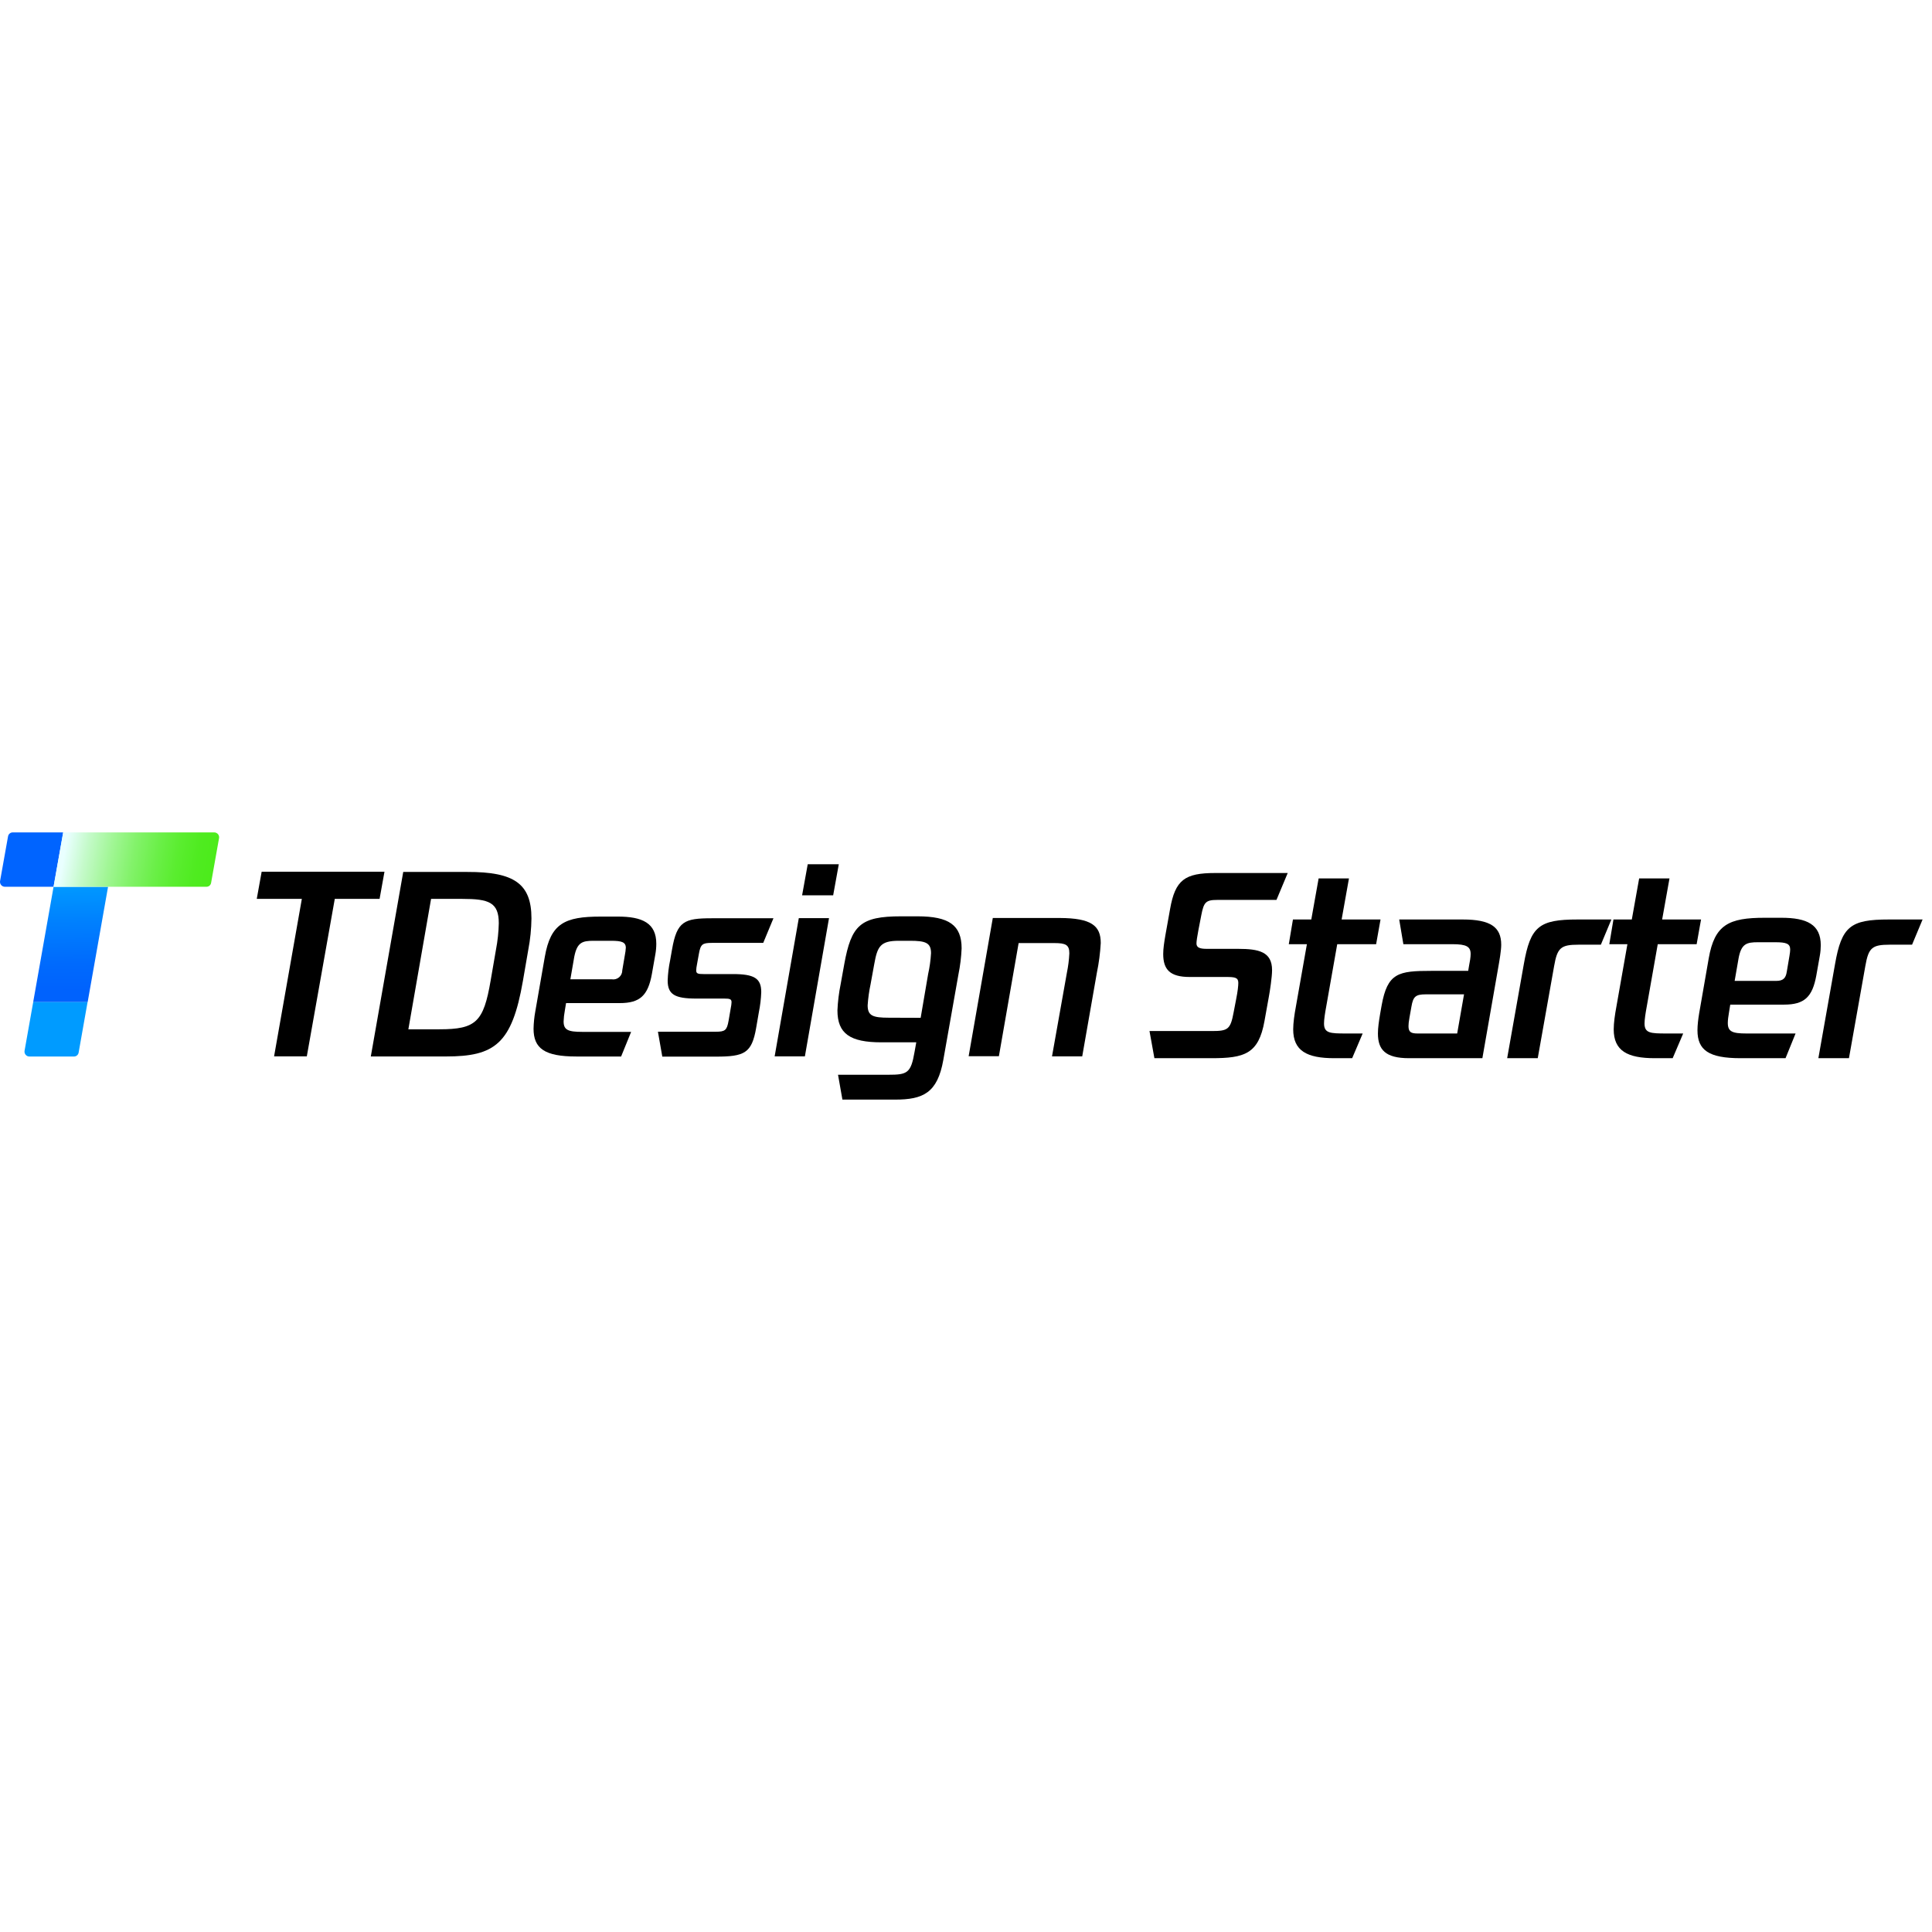
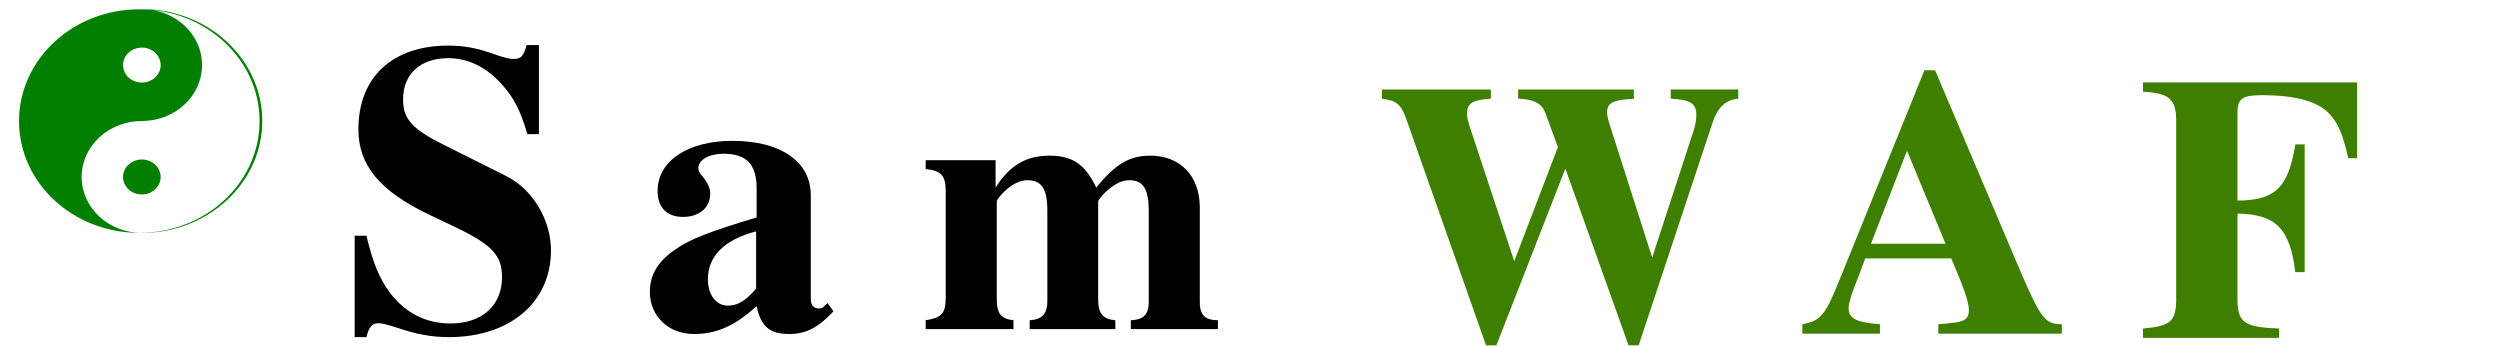
- <svg xmlns="http://www.w3.org/2000/svg" width="1em" height="1em" viewBox="0 0 188 26" fill="none">
-   <path d="M77.73 8.344H80.67L78.323 21.792H75.38L77.73 8.344Z" fill="currentcolor" />
-   <path d="M78.599 3.1H81.622L81.074 6.122H78.051L78.599 3.1Z" fill="currentcolor" />
-   <path d="M32.577 6.469H36.937L37.413 3.824H25.462L24.985 6.469H29.372L26.671 21.791H29.856L32.577 6.469Z" fill="currentcolor" />
-   <path fill-rule="evenodd" clip-rule="evenodd" d="M51.405 11.428C51.6 10.419 51.703 9.394 51.715 8.367C51.715 4.974 50.007 3.836 45.477 3.848H39.238L36.083 21.803H43.391C48.133 21.803 49.818 20.591 50.884 14.45L51.405 11.428ZM45 6.47C47.562 6.47 48.537 6.803 48.537 8.839C48.518 9.704 48.425 10.566 48.261 11.416L47.74 14.439C47.052 18.448 46.319 19.159 42.76 19.159H39.737L41.947 6.47H45Z" fill="currentcolor" />
-   <path fill-rule="evenodd" clip-rule="evenodd" d="M63.863 10.833C63.863 11.183 63.831 11.532 63.769 11.876L63.436 13.765C63.058 15.873 62.276 16.61 60.307 16.61H55.082L54.961 17.347C54.896 17.691 54.856 18.04 54.844 18.39C54.844 19.218 55.27 19.41 56.646 19.41H61.414L60.44 21.806H56.075C52.996 21.806 51.919 21.02 51.919 19.1C51.931 18.544 51.986 17.989 52.085 17.442L53.011 12.129C53.578 8.853 54.953 8.192 58.441 8.192H60.054C62.529 8.177 63.863 8.838 63.863 10.833ZM60.901 11.26C60.901 10.689 60.545 10.546 59.453 10.546H57.768C56.676 10.546 56.155 10.689 55.879 12.114L55.501 14.294H59.533C59.659 14.315 59.789 14.308 59.912 14.274C60.036 14.239 60.15 14.178 60.248 14.094C60.345 14.011 60.423 13.907 60.475 13.79C60.528 13.673 60.555 13.546 60.553 13.417L60.814 11.876C60.856 11.673 60.883 11.467 60.893 11.26H60.901Z" fill="currentcolor" />
-   <path d="M69.644 19.396H64.022L64.448 21.819H69.644C72.448 21.819 73.154 21.486 73.581 19.019L73.842 17.507C73.974 16.858 74.053 16.2 74.076 15.539C74.076 14.19 73.388 13.785 71.303 13.785H68.457C67.91 13.785 67.747 13.736 67.747 13.43C67.754 13.247 67.777 13.065 67.815 12.886L68.008 11.817C68.174 10.891 68.337 10.751 69.262 10.751H74.269L75.263 8.355H69.262C66.583 8.355 65.873 8.65 65.397 11.378L65.208 12.448C65.073 13.095 64.993 13.752 64.97 14.412C64.97 15.765 65.658 16.169 67.747 16.169H70.472C71.019 16.169 71.186 16.219 71.186 16.525C71.177 16.708 71.153 16.89 71.114 17.069L70.898 18.327C70.732 19.253 70.566 19.396 69.644 19.396Z" fill="currentcolor" />
-   <path fill-rule="evenodd" clip-rule="evenodd" d="M93.264 13.822C93.434 12.986 93.538 12.137 93.574 11.283C93.574 9.005 92.316 8.177 89.319 8.166H87.683C83.72 8.166 82.843 9.035 82.155 12.814L81.8 14.782C81.63 15.619 81.526 16.468 81.49 17.322C81.49 19.596 82.737 20.427 85.76 20.427H89.161L88.995 21.353C88.639 23.439 88.284 23.583 86.433 23.583H81.547L81.974 26.001H87.098C89.826 26.001 91.224 25.358 91.794 22.135L93.264 13.822ZM90.313 13.796L89.588 18.043L86.493 18.032C84.929 18.032 84.43 17.843 84.43 16.823C84.475 16.137 84.57 15.455 84.713 14.782L85.072 12.814C85.378 11.094 85.662 10.546 87.464 10.546H88.534C90.075 10.546 90.597 10.739 90.597 11.756C90.557 12.442 90.463 13.125 90.313 13.796Z" fill="currentcolor" />
-   <path d="M107.112 10.761C107.059 11.734 106.933 12.702 106.735 13.656L105.31 21.791H102.37L103.818 13.656C103.946 13.033 104.026 12.402 104.056 11.767C104.056 10.935 103.7 10.769 102.586 10.769H99.121L97.201 21.776H94.258L96.608 8.328H103.13C106.183 8.343 107.112 9.069 107.112 10.761Z" fill="currentcolor" />
-   <path d="M112.333 21.971H117.879C121.093 21.971 122.473 21.567 123.045 18.353L123.473 15.973C123.568 15.473 123.783 14.068 123.783 13.402C123.783 11.616 122.497 11.331 120.474 11.331H117.427C116.76 11.331 116.427 11.212 116.427 10.807C116.427 10.593 116.498 10.117 116.617 9.498L116.903 8.022C117.141 6.808 117.332 6.57 118.427 6.57H124.211L125.306 3.951H118.26C115.284 3.951 114.356 4.618 113.856 7.474L113.404 9.998C113.285 10.688 113.19 11.307 113.19 11.831C113.19 13.33 113.832 14.068 115.76 14.068H119.307C120.164 14.068 120.498 14.116 120.498 14.64C120.498 14.902 120.45 15.425 120.283 16.258L120.045 17.496C119.736 19.163 119.498 19.329 117.927 19.329H111.856L112.333 21.971Z" fill="currentcolor" />
-   <path d="M130.124 10.878H133.909L134.337 8.474H130.552L131.266 4.475H128.314L127.6 8.474H125.815L125.41 10.878H127.172L126.101 16.949C125.958 17.71 125.839 18.544 125.839 19.163C125.839 21.257 127.172 21.971 129.838 21.971H131.576L132.599 19.567H130.981C129.433 19.567 128.838 19.543 128.838 18.591C128.838 18.21 128.933 17.591 129.052 16.949L130.124 10.878Z" fill="currentcolor" />
-   <path fill-rule="evenodd" clip-rule="evenodd" d="M136.155 8.474H142.344C145.034 8.474 146.081 9.212 146.081 10.926C146.081 11.497 145.915 12.45 145.772 13.259L144.248 21.971H137.107C134.798 21.971 134.084 21.138 134.084 19.567C134.084 18.996 134.179 18.377 134.298 17.663L134.441 16.854C135.012 13.664 136.059 13.473 139.297 13.473H142.868L142.939 13.045C143.034 12.545 143.106 12.164 143.106 11.831C143.106 11.117 142.701 10.878 141.344 10.878H136.559L136.155 8.474ZM137.059 18.853C137.059 19.424 137.297 19.567 137.94 19.567H141.796L142.463 15.758H138.749C137.75 15.758 137.512 15.973 137.345 16.949L137.154 18.02C137.083 18.401 137.059 18.663 137.059 18.853Z" fill="currentcolor" />
-   <path d="M146.66 21.971H149.636L151.231 12.997C151.54 11.212 151.897 10.926 153.611 10.926H155.778L156.801 8.474H153.516C149.779 8.474 148.922 9.141 148.279 12.83L146.66 21.971Z" fill="currentcolor" />
-   <path d="M165.098 10.878H161.313L160.242 16.949C160.123 17.591 160.028 18.21 160.028 18.591C160.028 19.543 160.623 19.567 162.17 19.567H163.789L162.765 21.971H161.027C158.361 21.971 157.028 21.257 157.028 19.163C157.028 18.544 157.147 17.71 157.29 16.949L158.361 10.878H156.6L157.004 8.474H158.79L159.504 4.475H162.456L161.742 8.474H165.527L165.098 10.878Z" fill="currentcolor" />
-   <path fill-rule="evenodd" clip-rule="evenodd" d="M173.343 8.307H171.724C168.225 8.307 166.844 8.974 166.273 12.259L165.345 17.591C165.249 18.163 165.178 18.758 165.178 19.258C165.178 21.186 166.273 21.971 169.368 21.971H173.748L174.724 19.567H169.939C168.558 19.567 168.13 19.377 168.13 18.544C168.13 18.282 168.177 17.901 168.249 17.496L168.368 16.758H173.605C175.581 16.758 176.366 16.02 176.747 13.902L177.08 12.021C177.152 11.64 177.176 11.259 177.176 10.974C177.176 8.974 175.843 8.307 173.343 8.307ZM174.129 12.021L173.867 13.568C173.772 14.187 173.51 14.449 172.843 14.449H168.796L169.177 12.259C169.439 10.831 169.963 10.688 171.058 10.688H172.748C173.843 10.688 174.2 10.831 174.2 11.402C174.2 11.569 174.176 11.735 174.129 12.021Z" fill="currentcolor" />
-   <path d="M179.919 21.971H176.943L178.562 12.83C179.205 9.141 180.062 8.474 183.799 8.474H187.084L186.06 10.926H183.894C182.18 10.926 181.823 11.212 181.514 12.997L179.919 21.971Z" fill="currentcolor" />
-   <path d="M5.212 5.29H0.482C0.412 5.291 0.344 5.277 0.281 5.248C0.218 5.22 0.162 5.178 0.117 5.126C0.071 5.074 0.038 5.013 0.019 4.946C-0 4.88 -0.005 4.81 0.005 4.742L0.784 0.378C0.803 0.272 0.859 0.176 0.942 0.107C1.025 0.038 1.129 0 1.237 0L6.149 0L5.212 5.29Z" fill="#0064FF" />
-   <path d="M8.53 16.512H3.229L5.212 5.297H10.514L8.53 16.512Z" fill="url(#paint0_linear_18110_34031)" />
-   <path d="M7.206 21.809H2.857C2.788 21.808 2.72 21.793 2.658 21.764C2.596 21.734 2.54 21.692 2.496 21.639C2.451 21.586 2.419 21.524 2.4 21.458C2.382 21.392 2.378 21.322 2.389 21.254L3.231 16.512H8.521L7.652 21.424C7.635 21.53 7.58 21.627 7.499 21.697C7.418 21.767 7.314 21.807 7.206 21.809V21.809Z" fill="#009BFF" />
-   <path d="M20.092 5.29H5.212L6.149 0H20.848C20.917 0 20.985 0.015 21.048 0.045C21.11 0.074 21.166 0.116 21.211 0.169C21.255 0.222 21.288 0.284 21.306 0.351C21.324 0.417 21.328 0.487 21.316 0.555L20.542 4.912C20.524 5.018 20.468 5.114 20.386 5.184C20.304 5.253 20.2 5.291 20.092 5.29V5.29Z" fill="url(#paint1_linear_18110_34031)" />
-   <defs>
-     <linearGradient id="paint0_linear_18110_34031" x1="7.815" y1="4.888" x2="7.926" y2="15.44" gradientUnits="userSpaceOnUse">
-       <stop stop-color="#009BFF" />
-       <stop offset="0.35" stop-color="#0081FE" />
-       <stop offset="0.75" stop-color="#006AFD" />
-       <stop offset="1" stop-color="#0062FD" />
-     </linearGradient>
-     <linearGradient id="paint1_linear_18110_34031" x1="5.686" y1="2.651" x2="20.378" y2="5.413" gradientUnits="userSpaceOnUse">
-       <stop offset="0.03" stop-color="#E9FFFF" />
-       <stop offset="0.17" stop-color="#C4FAC9" />
-       <stop offset="0.33" stop-color="#A0F694" />
-       <stop offset="0.48" stop-color="#82F269" />
-       <stop offset="0.63" stop-color="#6AEF47" />
-       <stop offset="0.76" stop-color="#5AED2F" />
-       <stop offset="0.89" stop-color="#4FEB20" />
-       <stop offset="1" stop-color="#4CEB1B" />
-     </linearGradient>
-   </defs>
+ <svg xmlns="http://www.w3.org/2000/svg" width="188" height="26">
+   <g>
+     <rect fill="none" id="canvas_background" height="402" width="582" y="-1" x="-1" />
+   </g>
+   <g>
+     <text stroke="null" transform="matrix(1.287185,0,0,1.287185,-3.075116,-8.653815) " font-weight="bold" xml:space="preserve" text-anchor="start" font-family="Georgia, Times, 'Times New Roman', serif" font-size="24" id="svg_22" y="25.965" x="22.266" fill-opacity="null" stroke-opacity="null" stroke-width="0" fill="#000000">S</text>
+     <text stroke="null" transform="matrix(1.241172,0,0,1.241172,-8.635913,-2.795145) " font-weight="bold" xml:space="preserve" text-anchor="start" font-family="Georgia, Times, 'Times New Roman', serif" font-size="24" id="svg_24" y="22.144" x="45.74" fill-opacity="null" stroke-opacity="null" stroke-width="0" fill="#000000">a</text>
+     <text stroke="null" transform="matrix(1.148181,0,0,1.148181,-10.73007,-5.248759) " font-weight="bold" xml:space="preserve" text-anchor="start" font-family="Georgia, Times, 'Times New Roman', serif" font-size="24" id="svg_25" y="26.125" x="69.582" fill-opacity="null" stroke-opacity="null" stroke-width="0" fill="#000000">m</text>
+     <text stroke="null" transform="matrix(1.160531,0,0,1.160531,-17.45873,-5.198044) " font-weight="bold" xml:space="preserve" text-anchor="start" font-family="Georgia, Times, 'Times New Roman', serif" font-size="24" id="svg_26" y="26.496" x="104.132" stroke-opacity="null" stroke-width="0" fill="#3f7f00">W</text>
+     <text stroke="null" transform="matrix(1.195986,0,0,1.195986,-23.22686,6.675934) " font-weight="bold" xml:space="preserve" text-anchor="start" font-family="Georgia, Times, 'Times New Roman', serif" font-size="24" id="svg_27" y="15.399" x="132.533" stroke-opacity="null" stroke-width="0" fill="#3f7f00">A</text>
+     <text stroke="null" transform="matrix(1.184659,0,0,1.184659,-35.29947,-6.692523) " font-weight="bold" xml:space="preserve" text-anchor="start" font-family="Georgia, Times, 'Times New Roman', serif" font-size="24" id="svg_28" y="27.099" x="165.439" stroke-opacity="null" stroke-width="0" fill="#3f7f00">F</text>
+     <path id="svg_33" d="m10.667,0.686c2.499,0 4.527,1.886 4.527,4.208c0,2.322 -2.028,4.206 -4.527,4.206c-2.499,0 -4.527,1.886 -4.527,4.208c0,2.322 2.028,4.206 4.527,4.206c4.999,0 9.056,-3.77 9.056,-8.415c0,-4.645 -4.057,-8.415 -9.056,-8.415l0,0zm0,2.893c-0.781,0 -1.415,0.589 -1.415,1.315c0,0.726 0.634,1.315 1.415,1.315c0.781,0 1.415,-0.589 1.415,-1.315c0,-0.726 -0.634,-1.315 -1.415,-1.315zm0,8.415c0.781,0 1.415,0.589 1.415,1.315c0,0.726 -0.634,1.315 -1.415,1.315c-0.781,0 -1.415,-0.589 -1.415,-1.315c0,-0.726 0.634,-1.315 1.415,-1.315zm8.853,-2.888c0,4.641 -4.049,8.404 -9.045,8.404c-4.995,0 -9.045,-3.762 -9.045,-8.404c0,-4.641 4.049,-8.404 9.045,-8.404c4.995,0 9.045,3.762 9.045,8.404z" fill-opacity="null" stroke-opacity="null" stroke-width="null" stroke="null" fill="#007f00" />
+   </g>
</svg>
